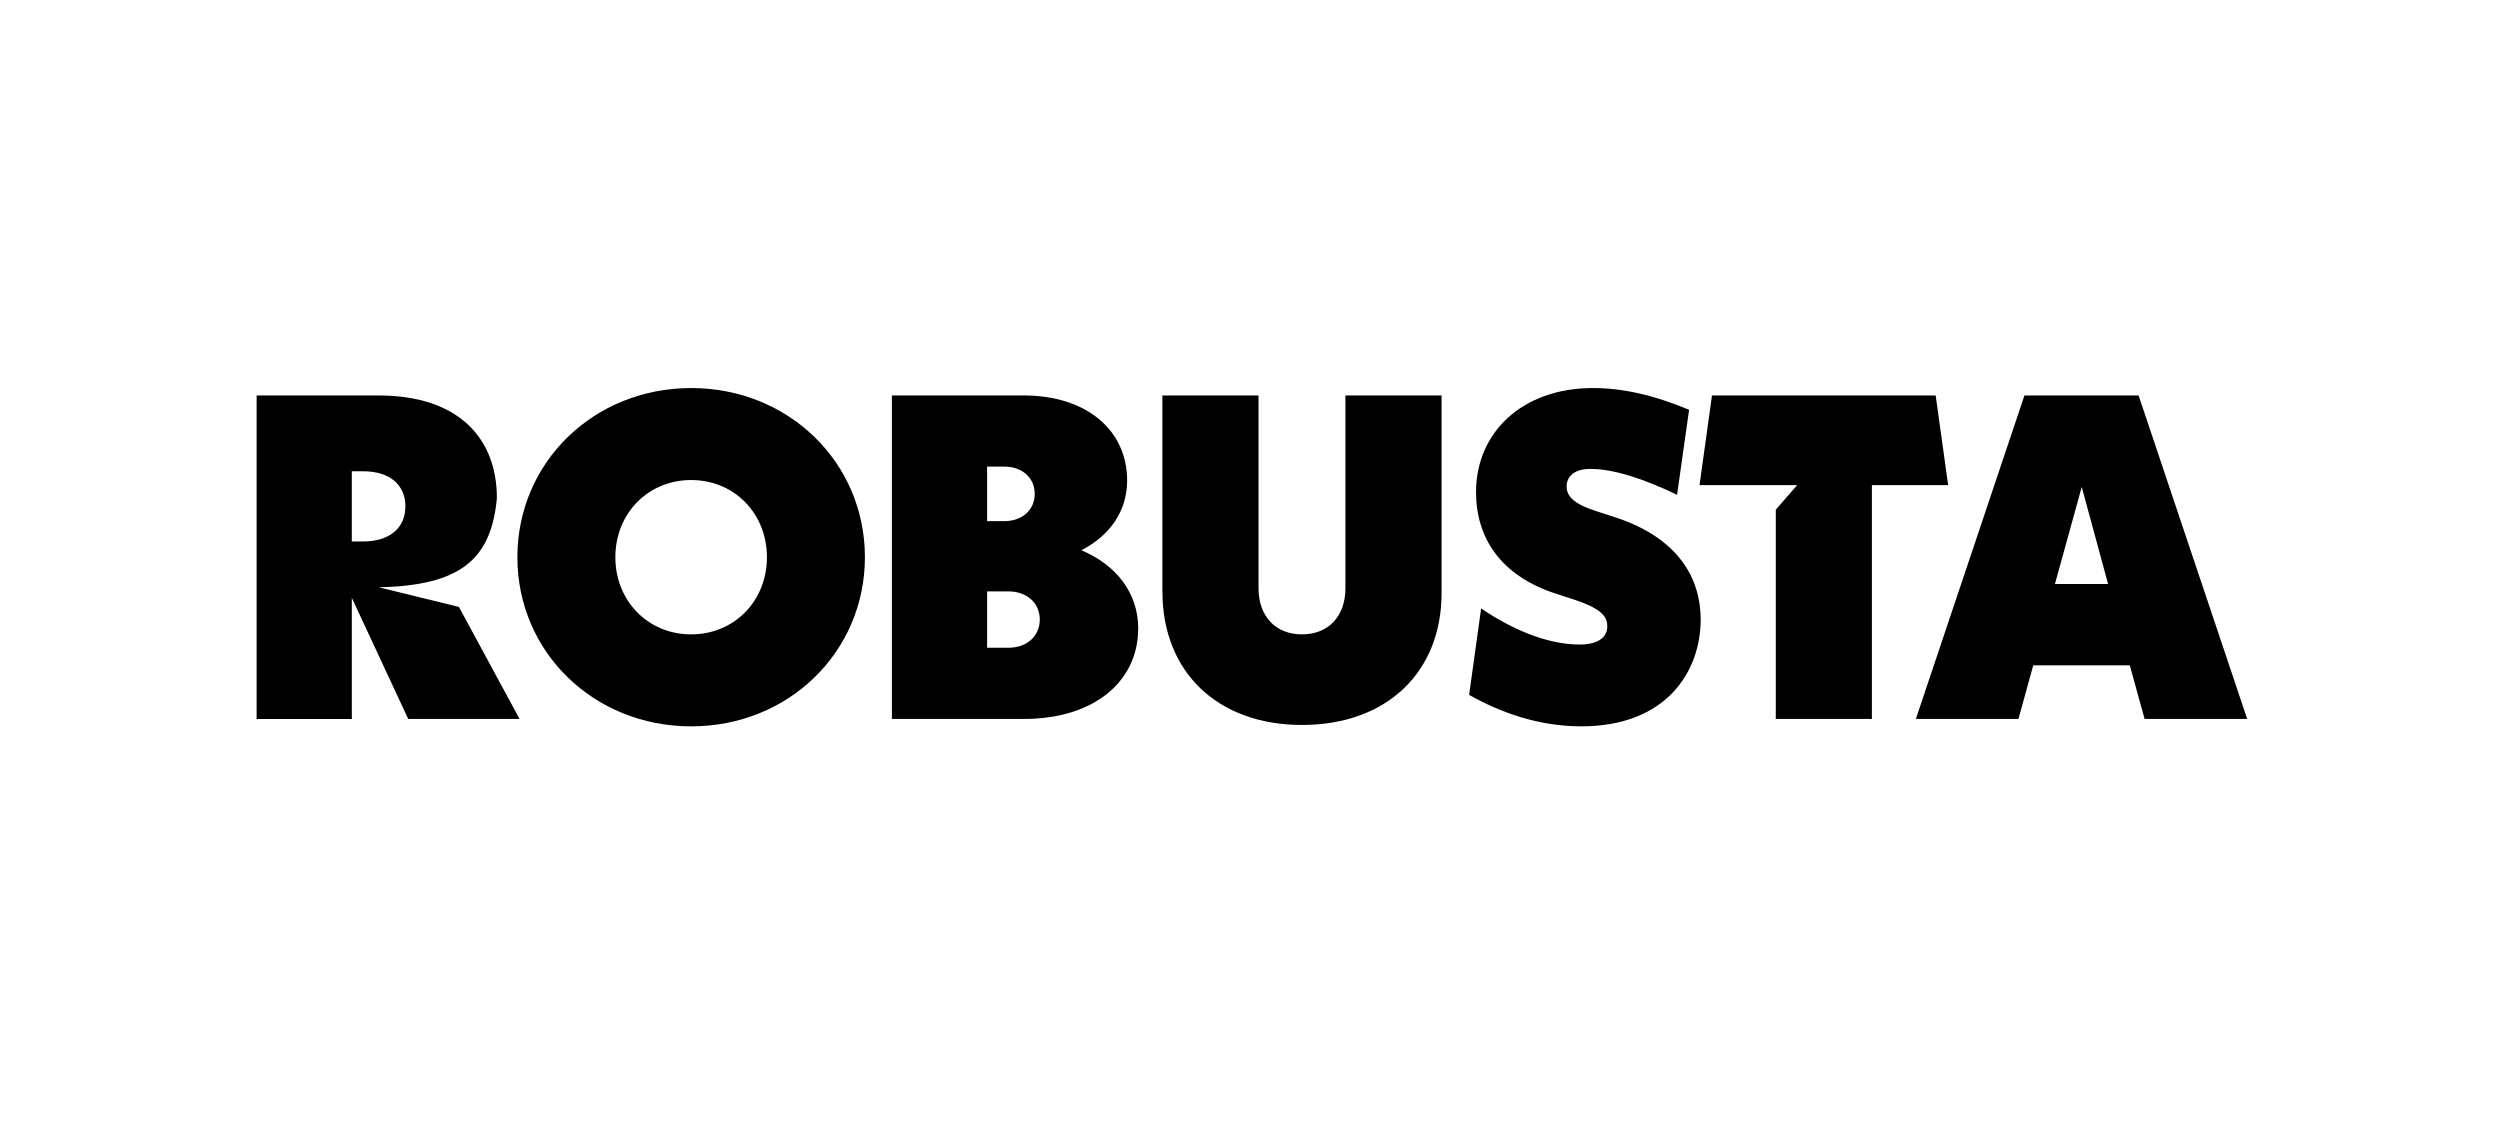
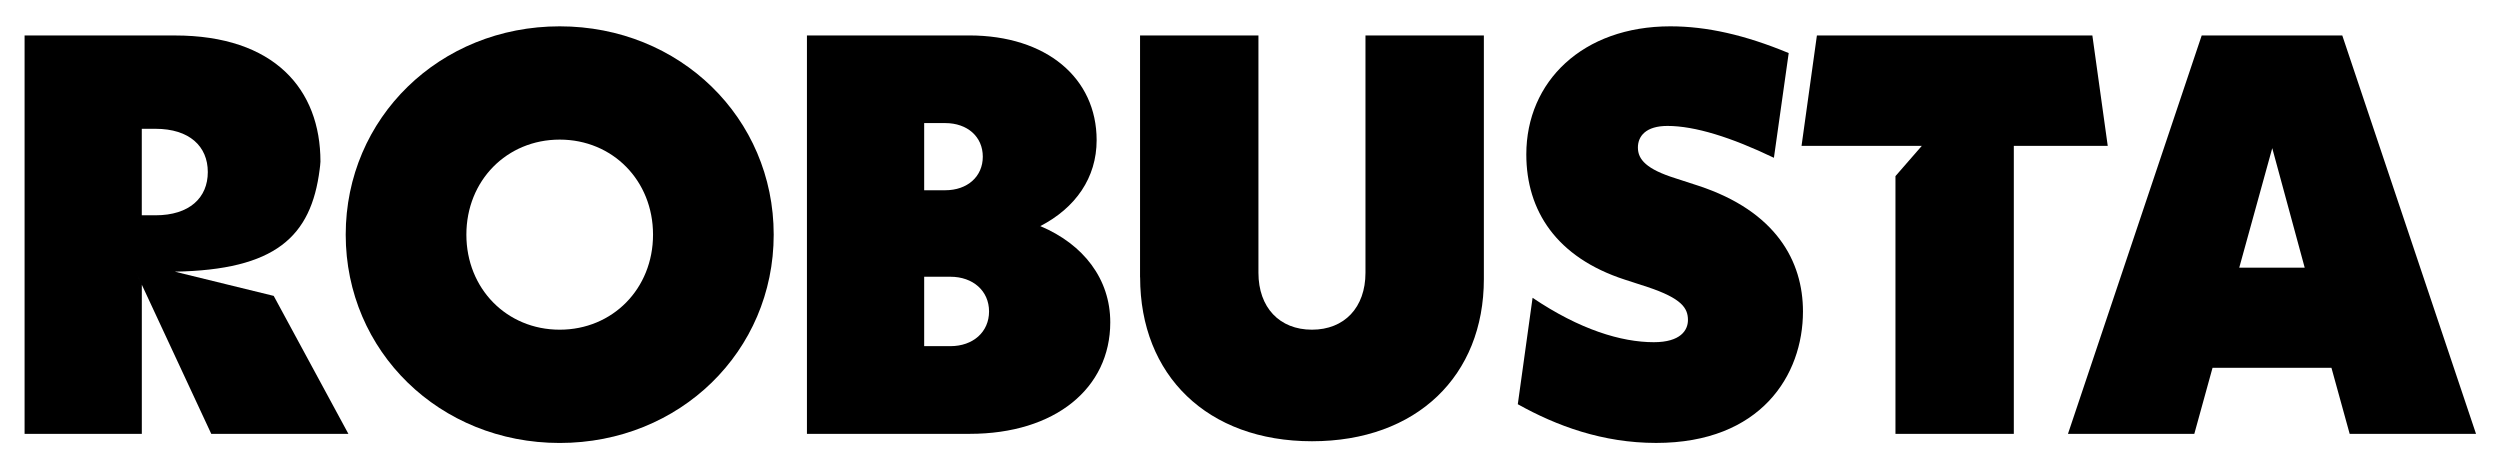
- <svg xmlns="http://www.w3.org/2000/svg" width="1000" zoomAndPan="magnify" viewBox="0 0 750 337.5" height="450" preserveAspectRatio="xMidYMid meet" version="1.0">
+ <svg xmlns="http://www.w3.org/2000/svg" zoomAndPan="magnify" viewBox="71 110 609 114" preserveAspectRatio="xMidYMid meet" version="1.0">
  <path fill="#000000" d="M 155.215 167.16 C 155.215 138.738 178.094 116.414 207.344 116.414 C 236.594 116.414 259.473 138.73 259.473 167.16 C 259.473 195.59 236.594 217.906 207.344 217.906 C 178.094 217.906 155.215 195.59 155.215 167.16 Z M 230.078 167.16 C 230.078 153.984 220.234 144.008 207.344 144.008 C 194.453 144.008 184.609 153.984 184.609 167.16 C 184.609 180.332 194.453 190.312 207.344 190.312 C 220.234 190.312 230.078 180.332 230.078 167.16 Z M 230.078 167.16 " fill-opacity="1" fill-rule="nonzero" />
  <path fill="#000000" d="M 341.461 188.512 C 341.461 204.594 328.016 215.684 307.219 215.684 L 267.57 215.684 L 267.57 118.633 L 307.082 118.633 C 325.941 118.633 338.141 129.031 338.141 144.145 C 338.141 153.293 333.012 160.637 324.414 165.078 C 334.949 169.516 341.461 177.969 341.461 188.504 Z M 296.129 139.984 L 296.129 156.344 L 301.262 156.344 C 306.664 156.344 310.41 153.012 310.41 148.164 C 310.41 143.316 306.672 139.984 301.262 139.984 Z M 311.934 185.875 C 311.934 180.879 308.047 177.414 302.508 177.414 L 296.129 177.414 L 296.129 194.324 L 302.508 194.324 C 308.055 194.324 311.934 190.859 311.934 185.867 Z M 311.934 185.875 " fill-opacity="1" fill-rule="nonzero" />
  <path fill="#000000" d="M 348.715 177.559 L 348.715 118.633 L 377.555 118.633 L 377.555 176.449 C 377.555 184.91 382.688 190.312 390.59 190.312 C 398.496 190.312 403.629 184.91 403.629 176.449 L 403.629 118.633 L 432.469 118.633 L 432.469 177.977 C 432.469 201.547 416.109 217.488 390.602 217.488 C 365.09 217.488 348.734 201.402 348.734 177.559 Z M 348.715 177.559 " fill-opacity="1" fill-rule="nonzero" />
  <path fill="#000000" d="M 440.734 208.473 L 444.336 182.543 C 455.844 190.305 465.961 193.359 473.867 193.359 C 480.383 193.359 482.184 190.449 482.184 187.957 C 482.184 185.047 480.656 182.688 472.34 179.914 L 466.789 178.113 C 450.152 172.707 442.809 161.336 442.809 147.609 C 442.809 129.859 456.539 116.414 477.891 116.414 C 486.758 116.414 496.047 118.496 506.727 122.926 L 503.125 148.438 C 492.727 143.441 483.855 140.676 477.199 140.676 C 471.93 140.676 469.992 143.168 469.992 145.945 C 469.992 148.855 472.074 151.211 479.145 153.43 L 484.691 155.234 C 503.688 161.473 510.203 173.672 510.203 185.875 C 510.203 201.402 499.941 217.898 474.43 217.898 C 461.395 217.898 450.168 213.738 440.742 208.473 Z M 440.734 208.473 " fill-opacity="1" fill-rule="nonzero" />
  <path fill="#000000" d="M 638.949 199.602 L 609.973 199.602 L 605.535 215.684 L 574.758 215.684 L 607.336 118.633 L 641.578 118.633 L 674.156 215.684 L 643.379 215.684 L 638.941 199.602 Z M 632.426 175.203 L 624.52 146.09 L 616.48 175.203 Z M 632.426 175.203 " fill-opacity="1" fill-rule="nonzero" />
  <path fill="#000000" d="M 155.867 215.684 L 137.676 182.078 L 113.582 176.176 C 138.062 175.742 146.793 167.723 148.871 151.262 C 148.918 150.867 149.062 149.797 149.062 149.371 C 149.062 131.766 137.852 118.641 113.59 118.641 L 76.988 118.641 L 76.988 215.695 L 105.547 215.695 L 105.547 179.367 L 104.066 176.176 L 122.461 215.684 L 155.875 215.684 Z M 105.539 162.445 L 105.539 141.375 L 108.867 141.375 C 117.184 141.375 121.621 145.672 121.621 151.91 C 121.621 158.152 117.184 162.445 108.867 162.445 Z M 105.539 162.445 " fill-opacity="1" fill-rule="nonzero" />
  <path fill="#000000" d="M 580.699 118.633 L 513.598 118.633 L 509.855 145.535 L 539.152 145.535 L 532.734 152.902 L 532.734 215.684 L 561.566 215.684 L 561.566 145.535 L 584.445 145.535 Z M 580.699 118.633 " fill-opacity="1" fill-rule="nonzero" />
  <path fill="#000000" d="M 532.648 152.996 L 532.734 152.902 " fill-opacity="1" fill-rule="nonzero" />
</svg>
